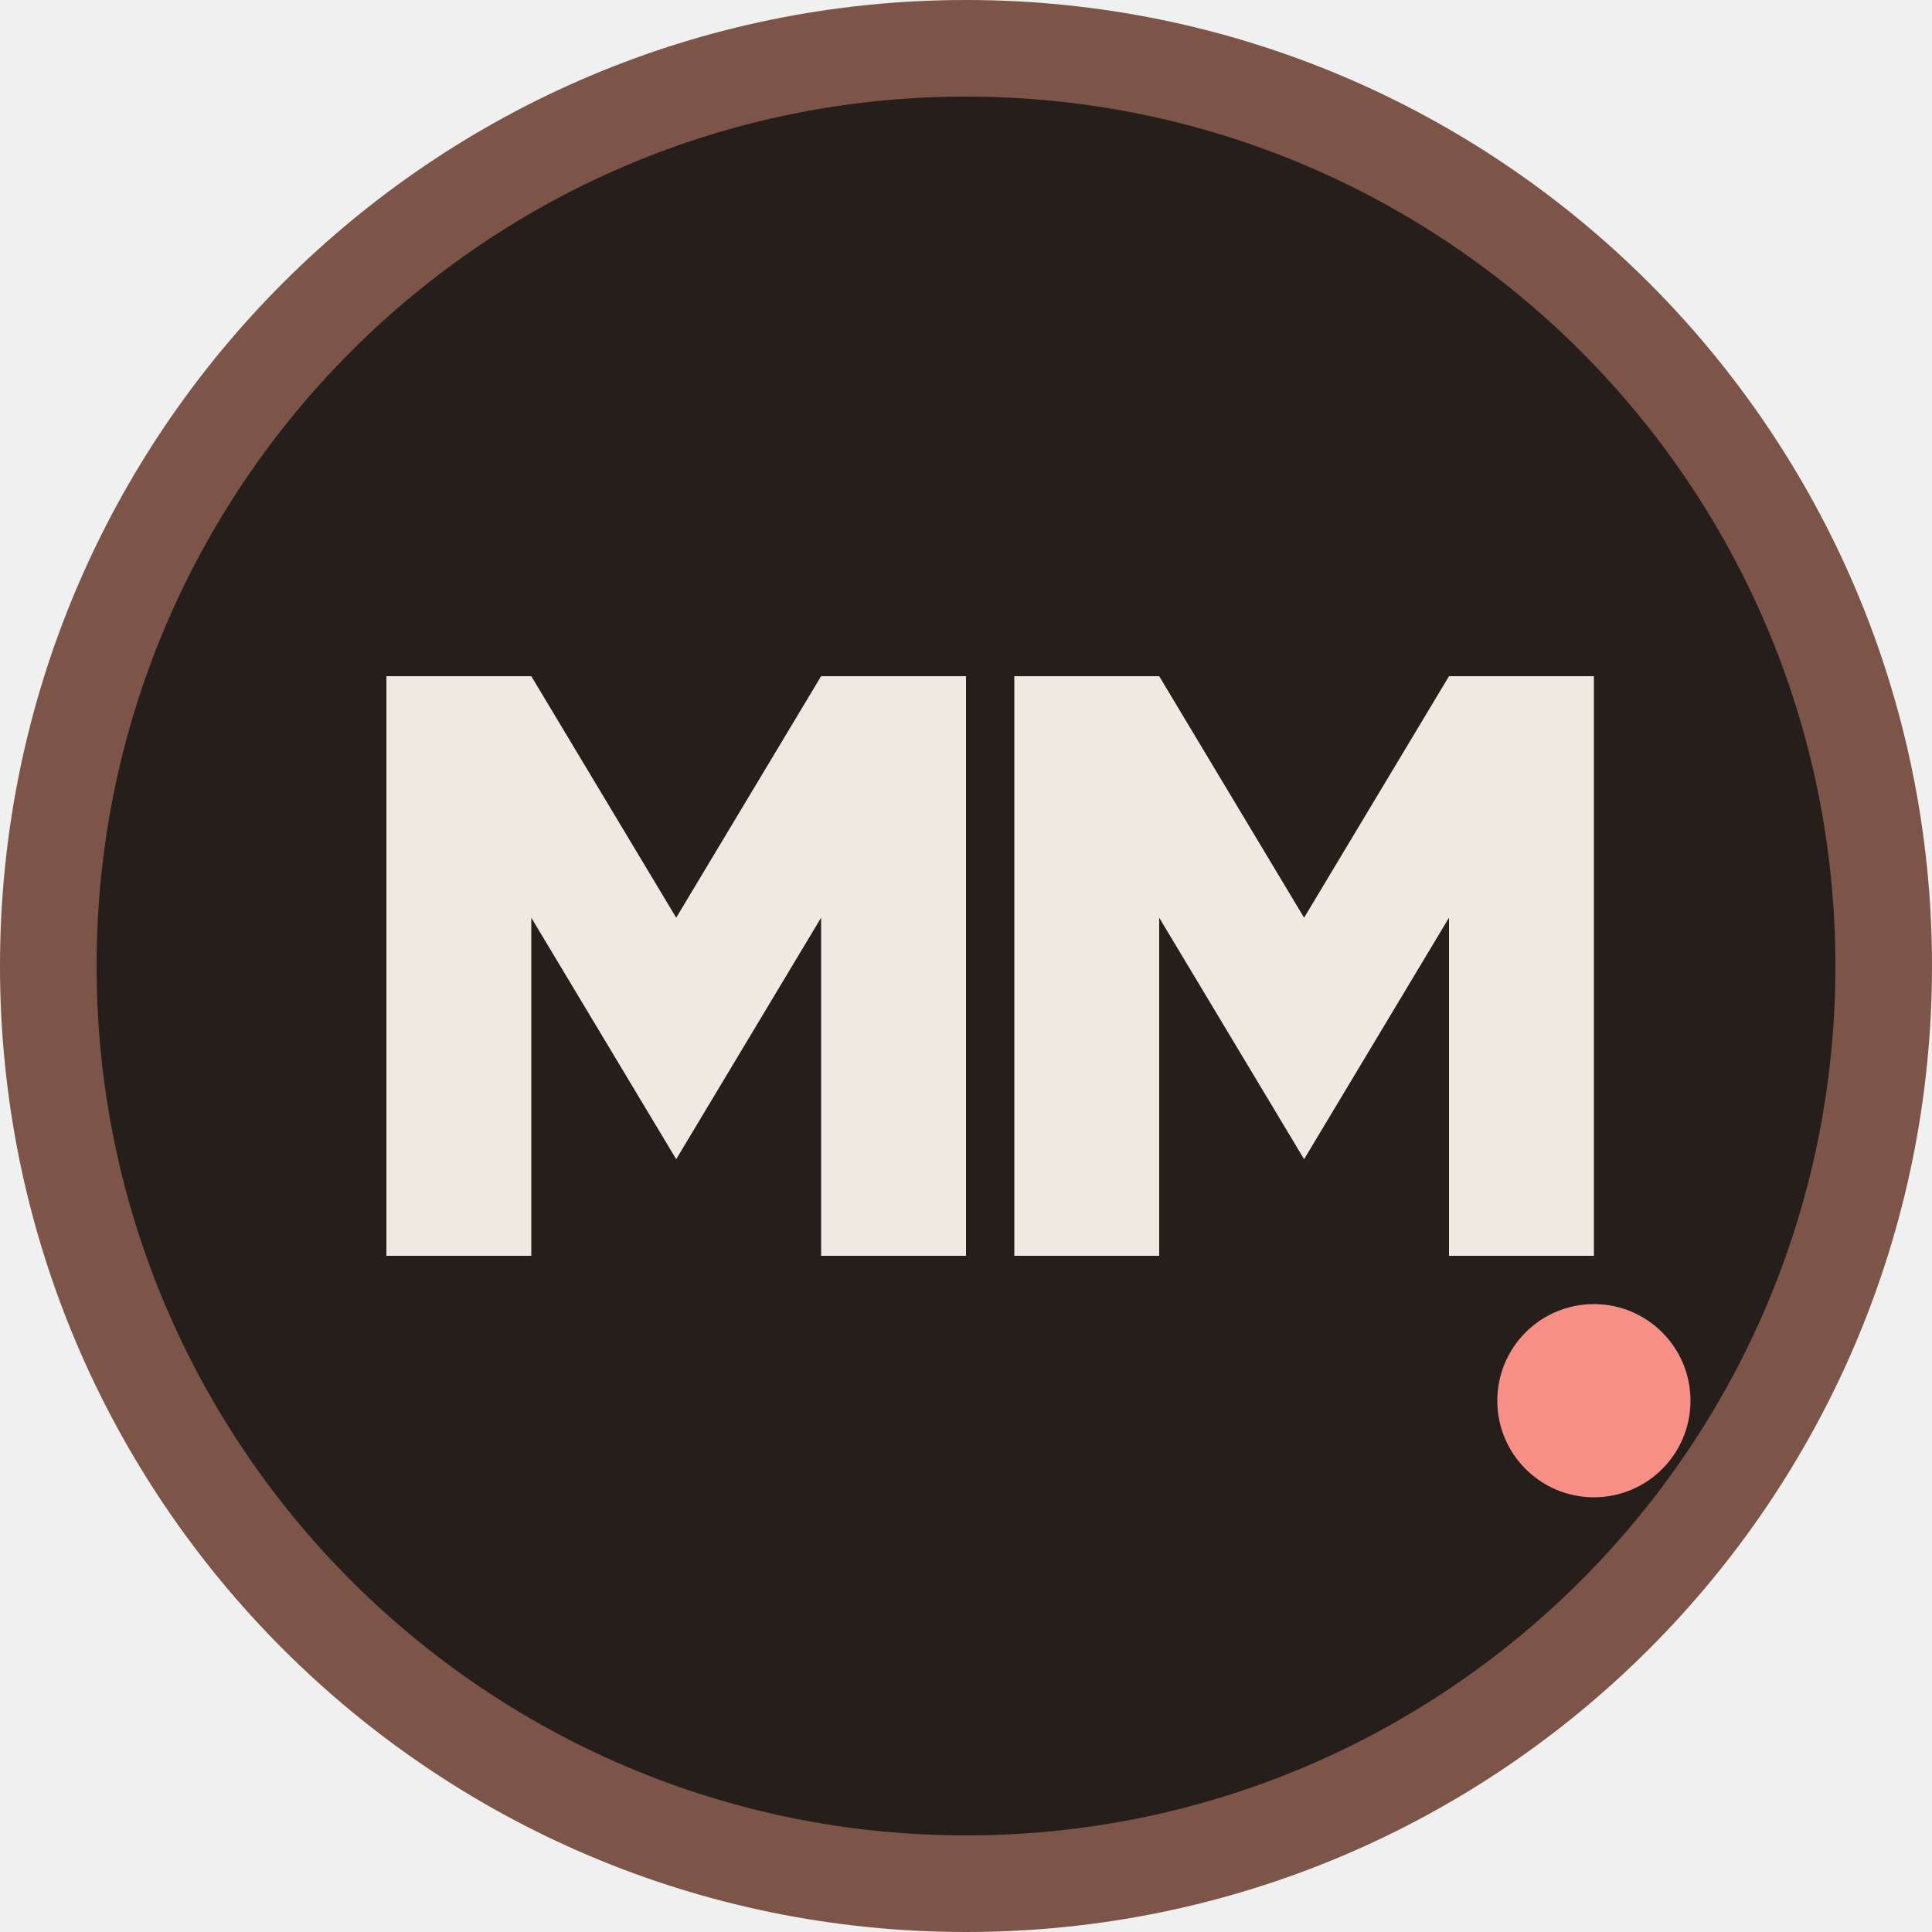
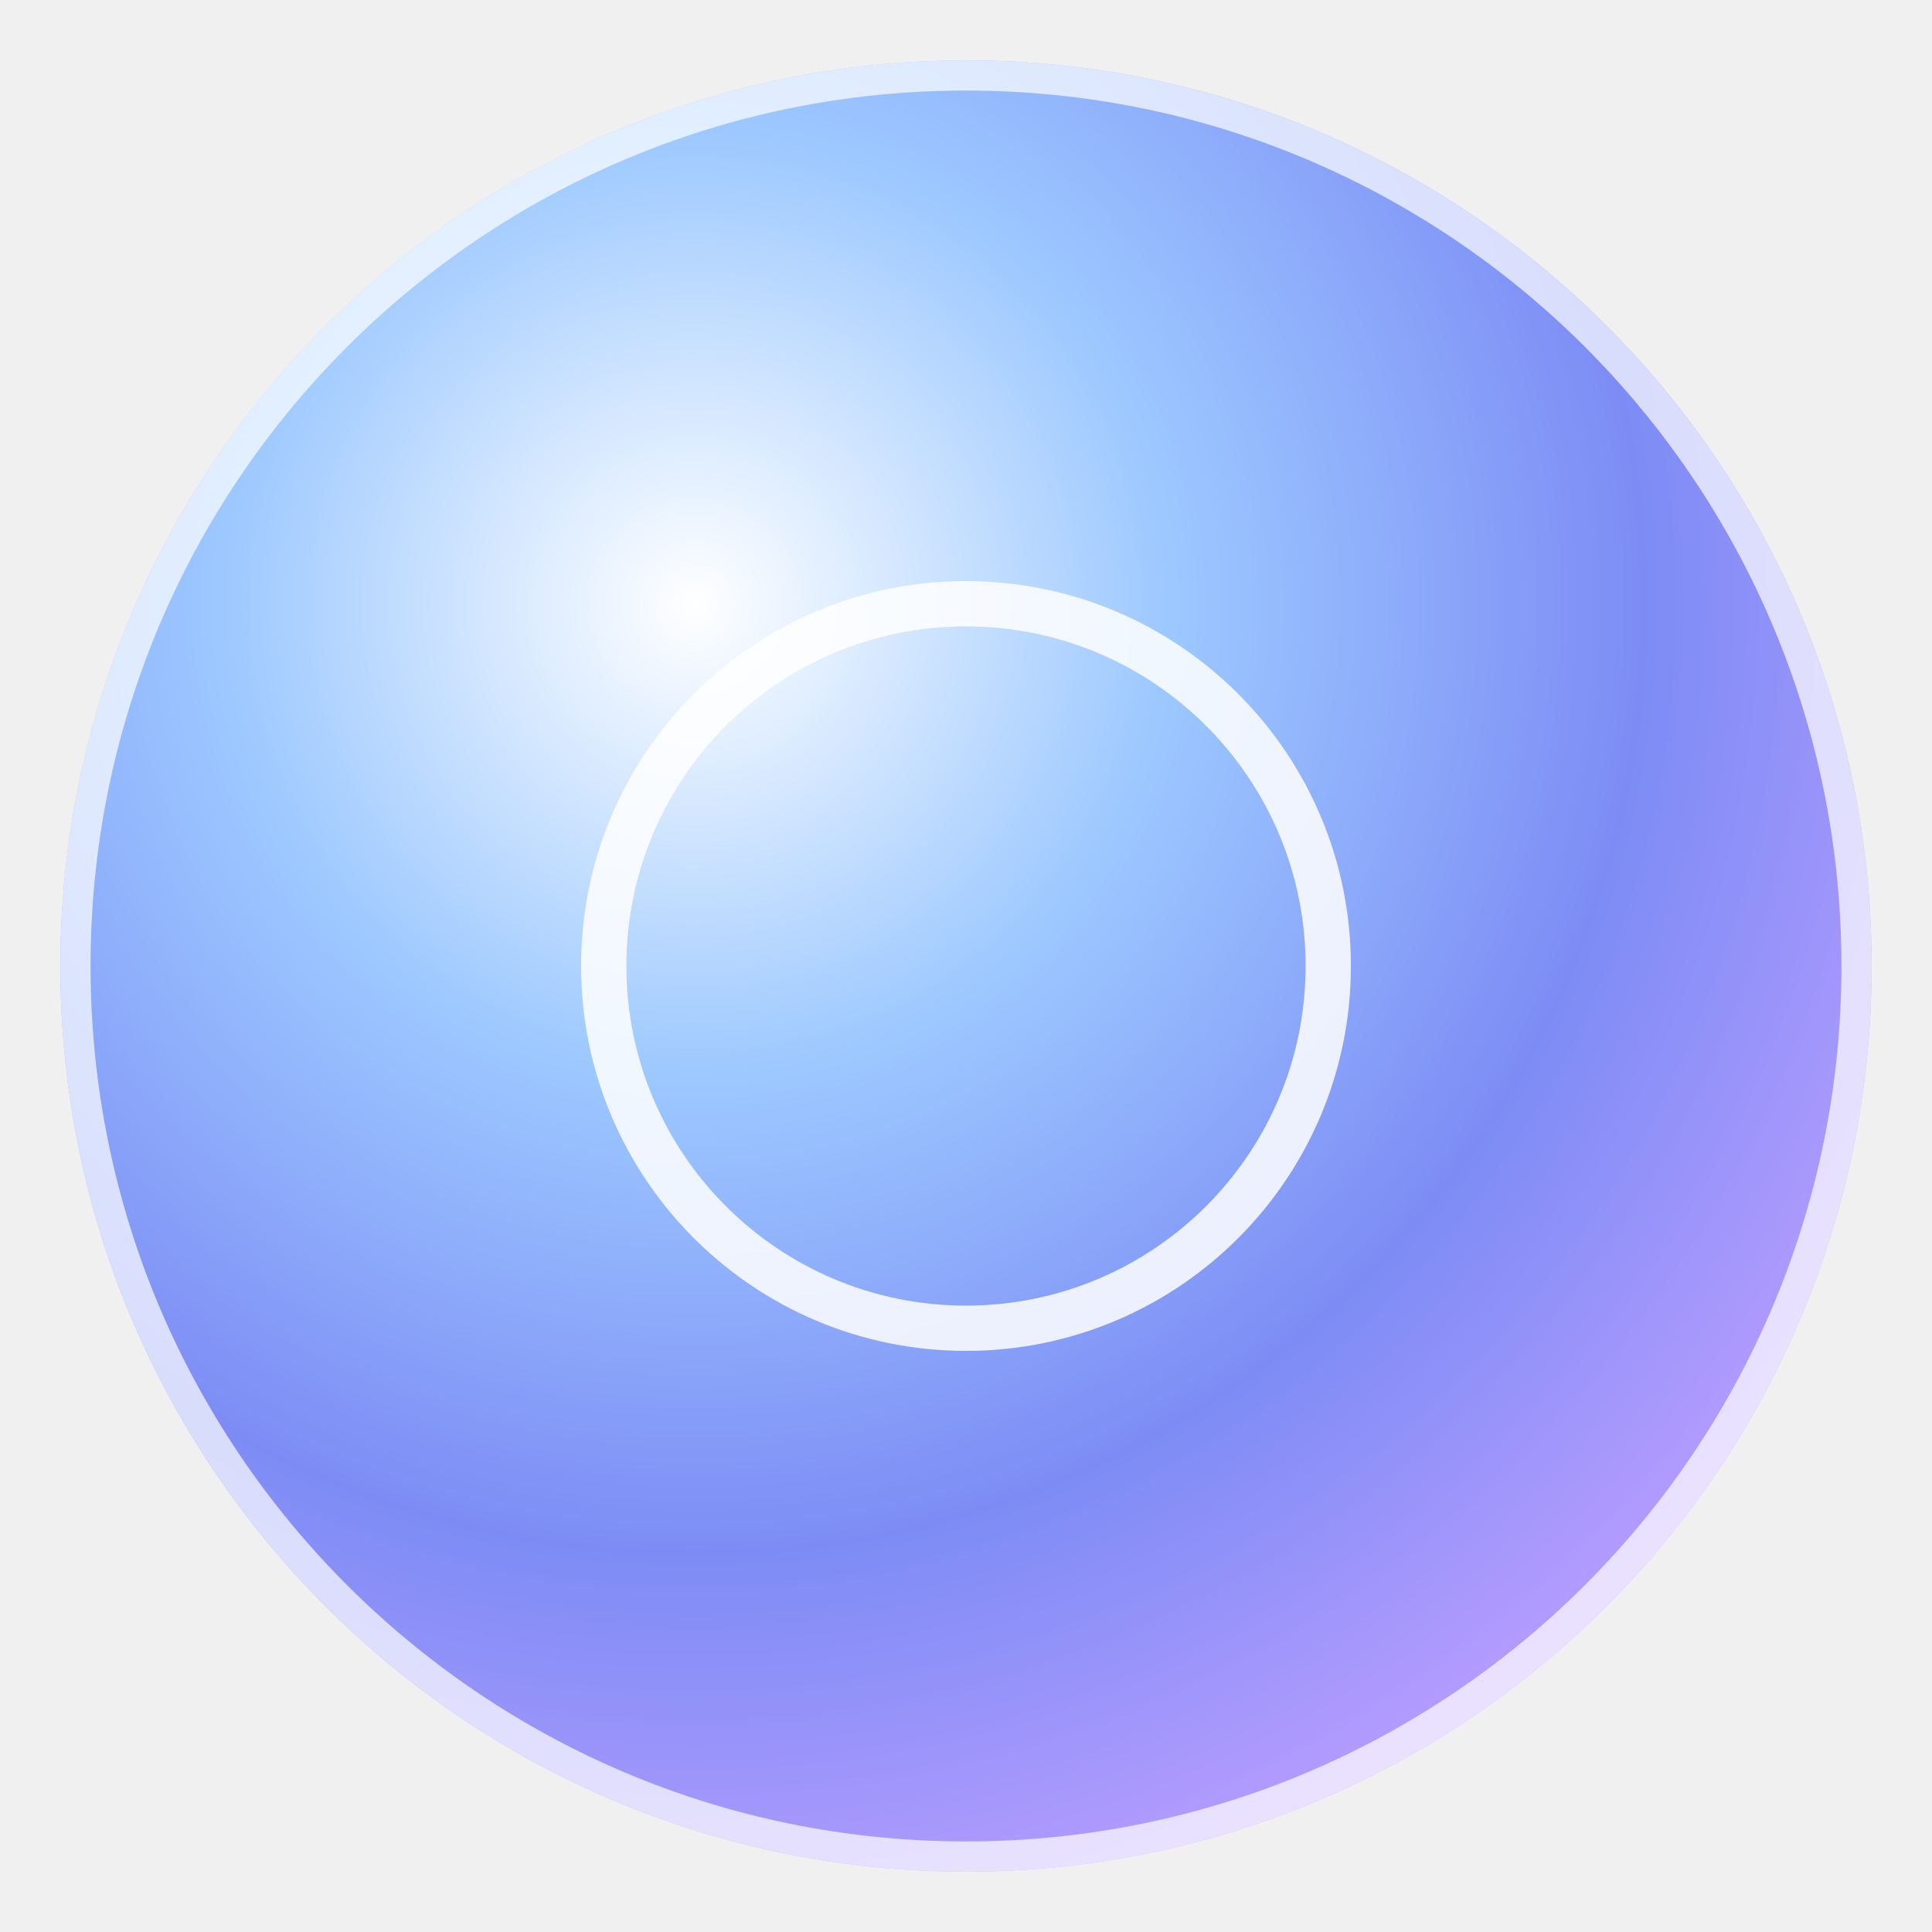
- <svg xmlns="http://www.w3.org/2000/svg" viewBox="0 0 40 40">
-   <circle cx="20" cy="20" r="19" fill="#251e1b" stroke="#7d5548" stroke-width="2" />
-   <path fill="#eeeae2" d="M8 26V14h3l3 5 3-5h3v12h-3v-7l-3 5-3-5v7zm13 0V14h3l3 5 3-5h3v12h-3v-7l-3 5-3-5v7z" />
-   <circle cx="33" cy="29" r="2" fill="#f88f87" />
+ <svg xmlns="http://www.w3.org/2000/svg" viewBox="0 0 64 64">
+   <defs>
+     <radialGradient id="g" cx="35%" cy="30%" r="75%">
+       <stop offset="0" stop-color="#ffffff" />
+       <stop offset="0.35" stop-color="#9cc8ff" />
+       <stop offset="0.7" stop-color="#7d8cf5" />
+       <stop offset="1" stop-color="#b79cff" />
+     </radialGradient>
+   </defs>
+   <circle cx="32" cy="32" r="30" fill="url(#g)" />
+   <circle cx="32" cy="32" r="29.5" fill="none" stroke="#ffffff" stroke-opacity="0.7" />
+   <circle cx="32" cy="32" r="12" fill="none" stroke="#ffffff" stroke-opacity="0.85" stroke-width="1.5" />
</svg>
